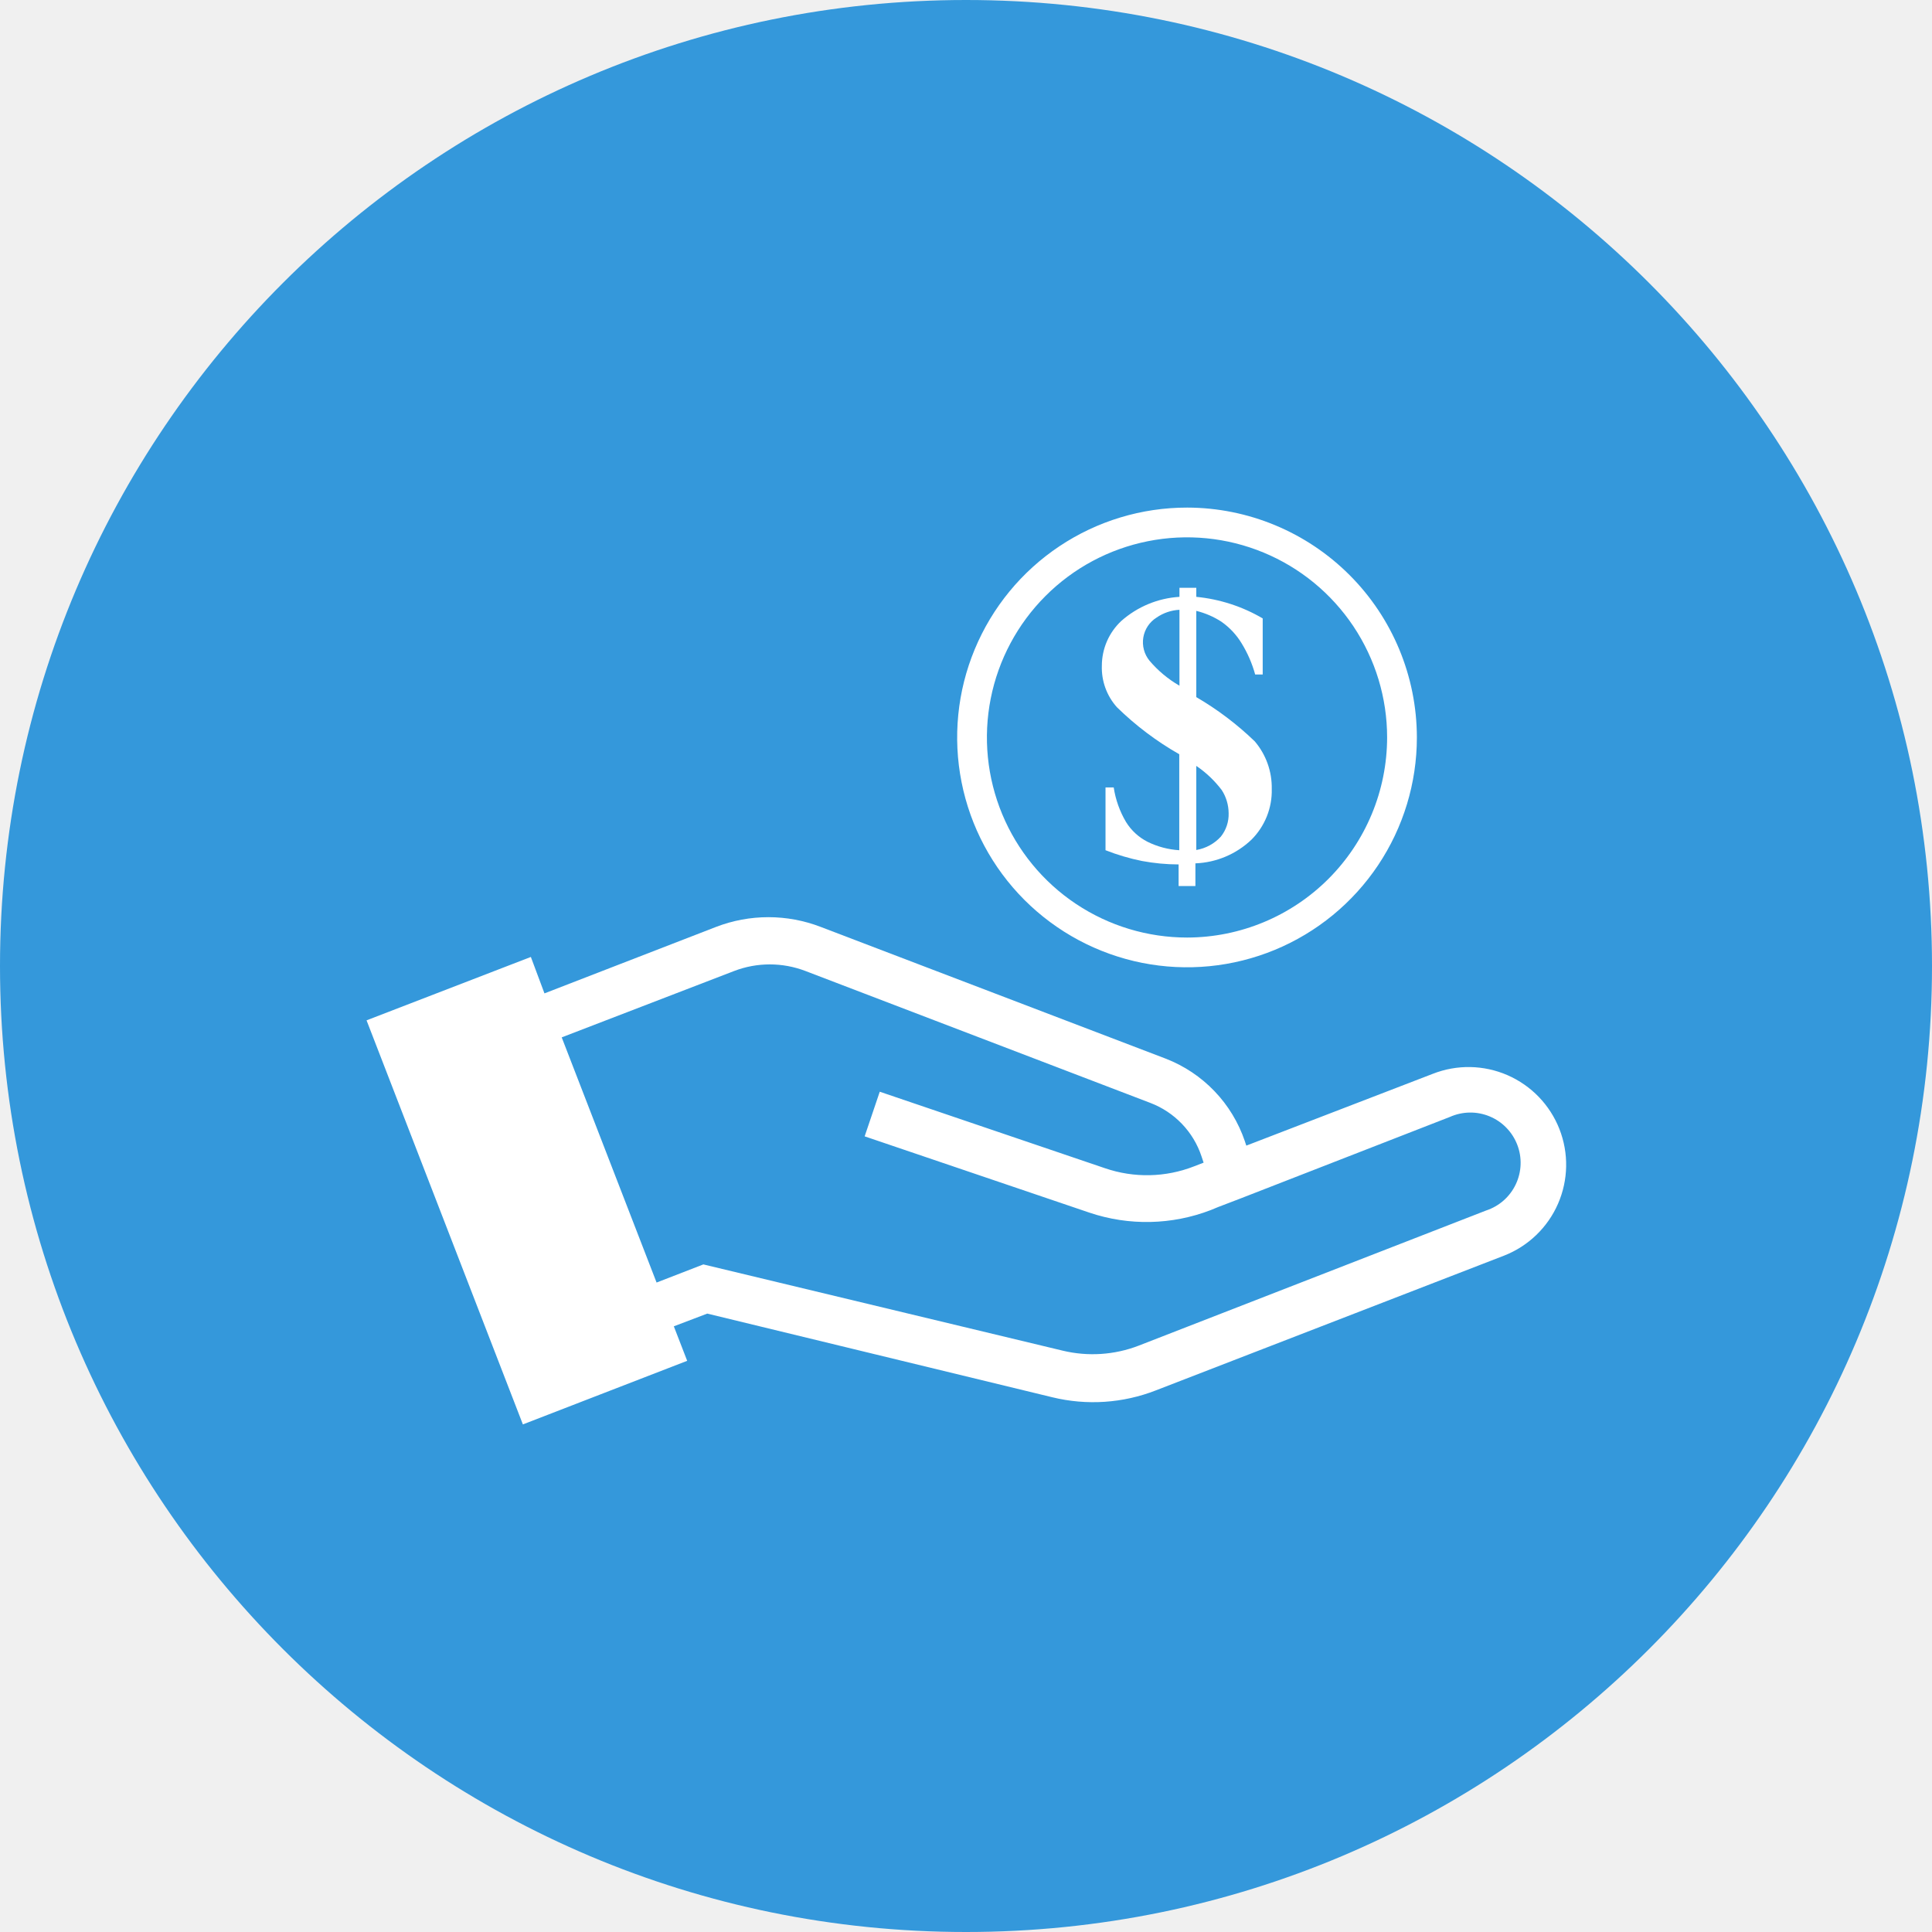
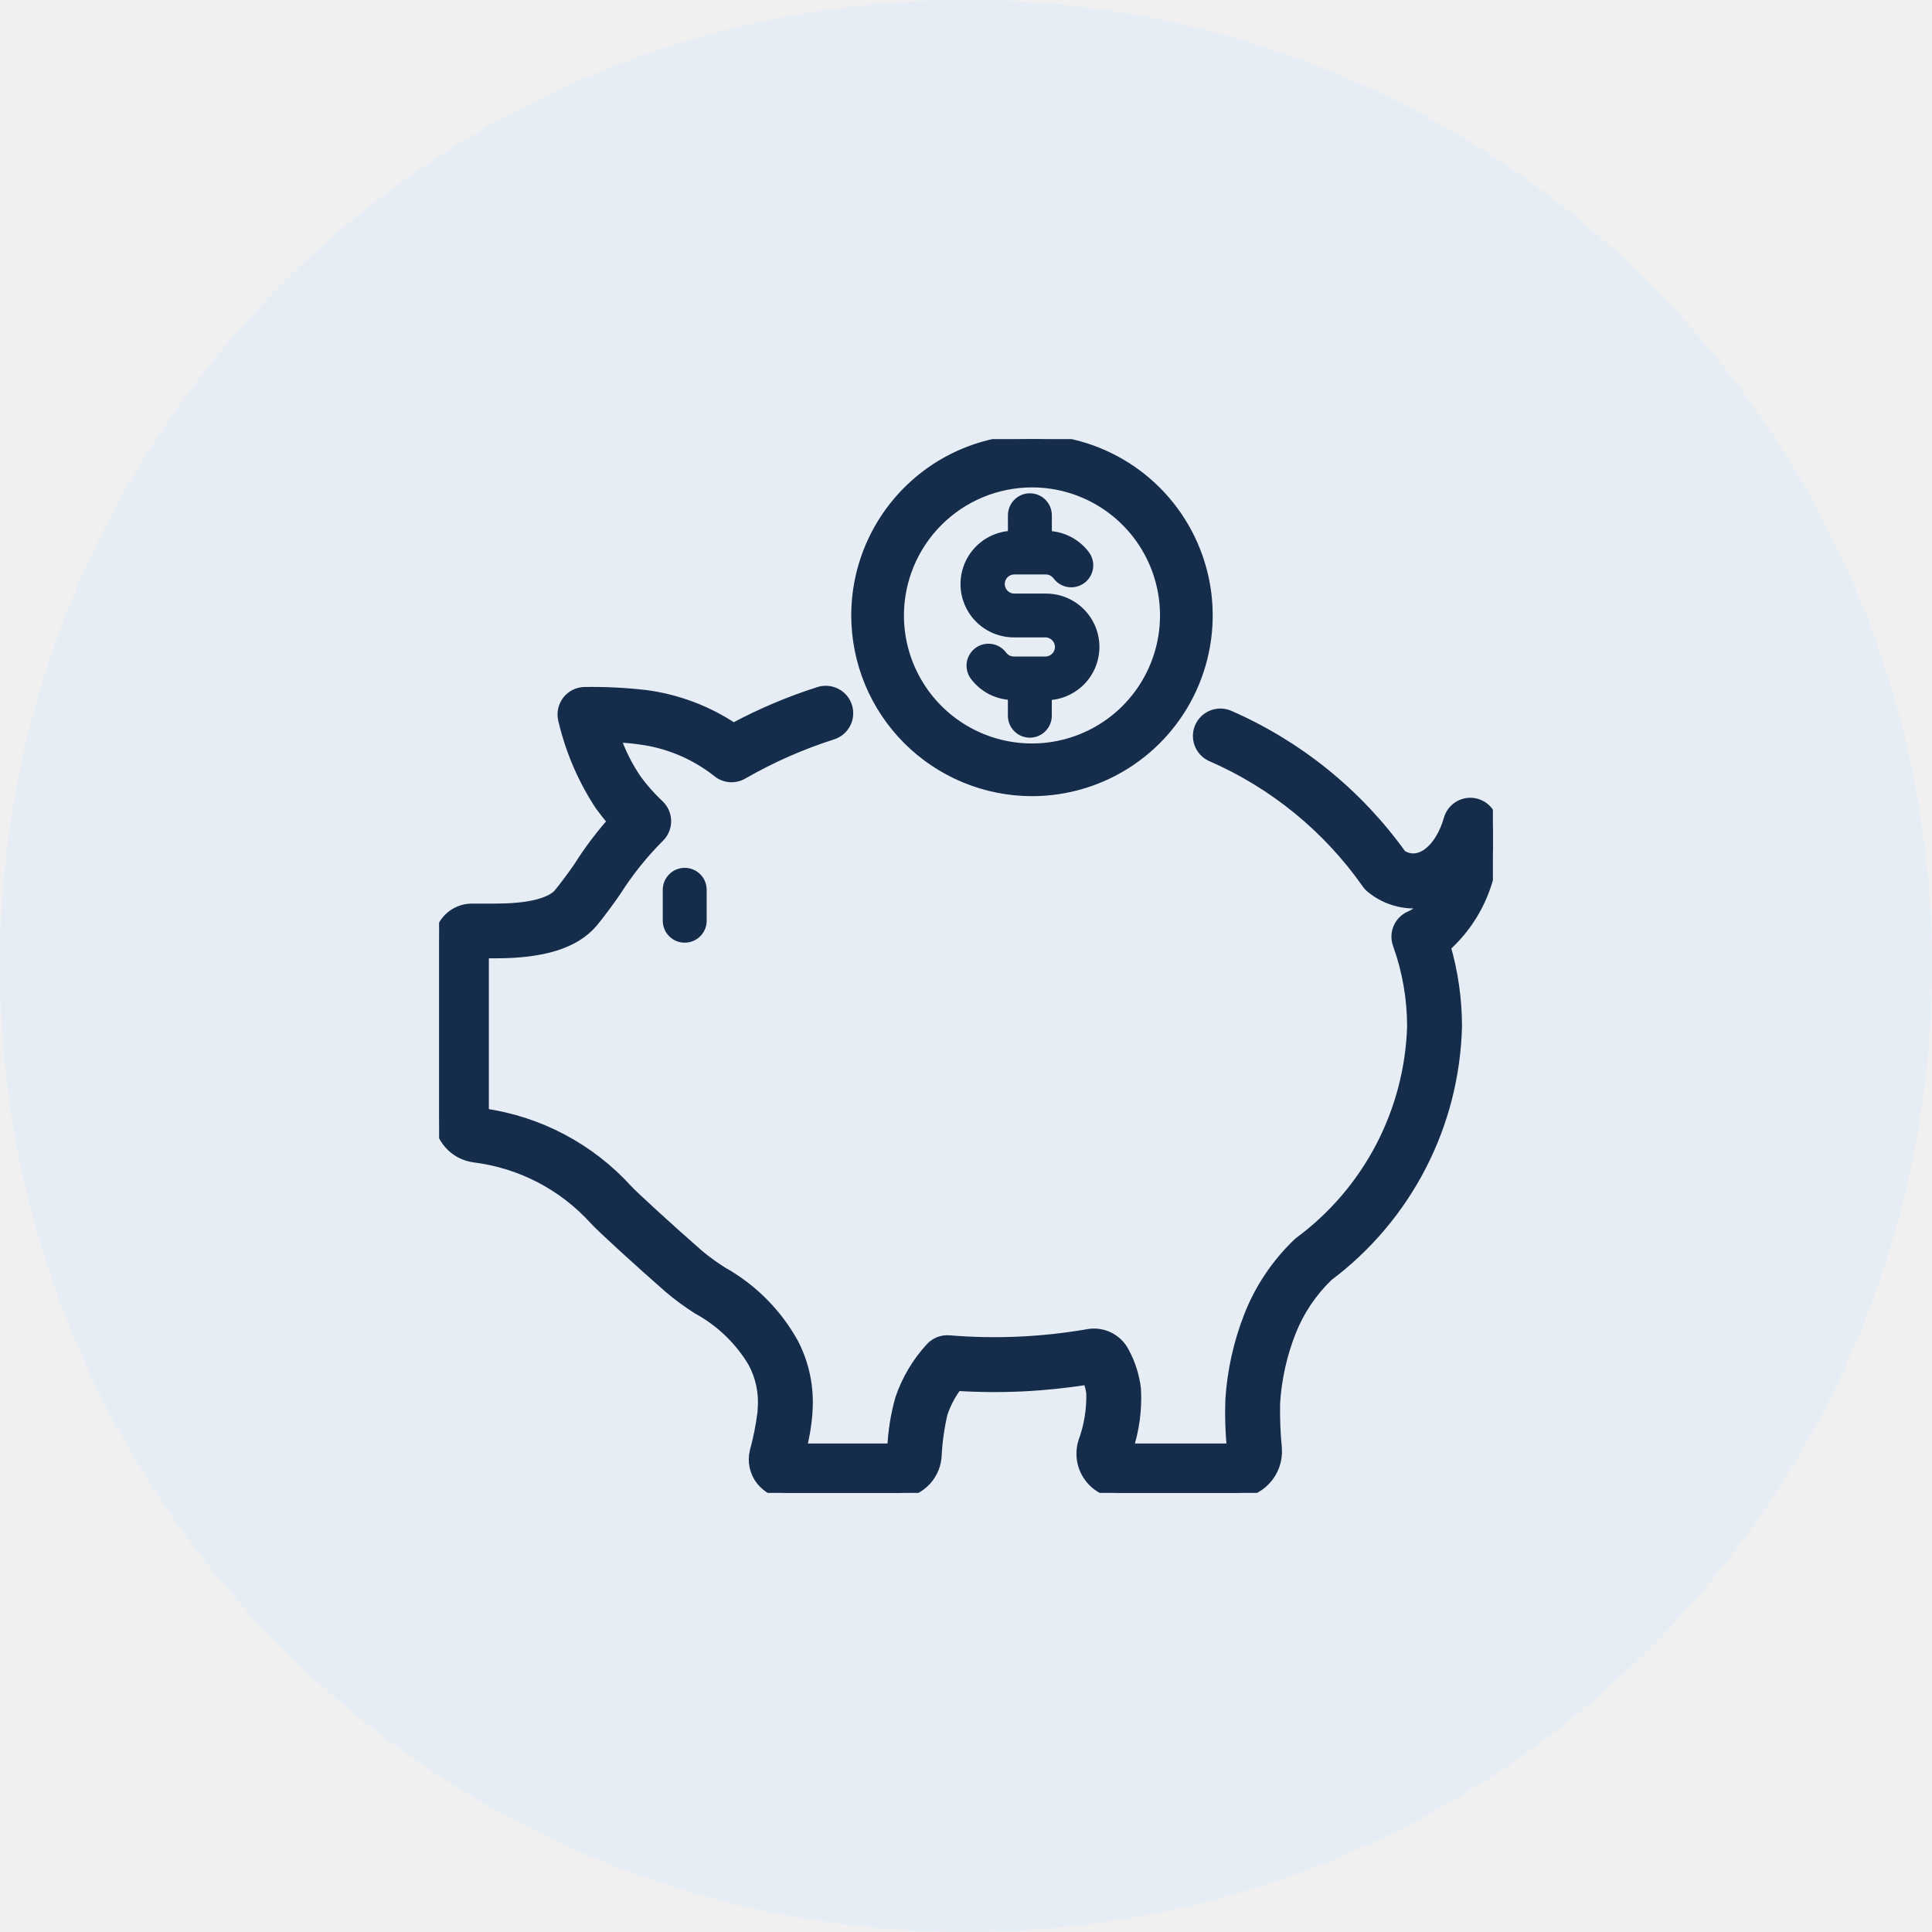
- <svg xmlns="http://www.w3.org/2000/svg" width="70" height="70" viewBox="0 0 70 70" fill="none">
-   <rect width="70" height="70" rx="35" fill="#3498DB" />
-   <path d="M19.234 34.672L13.281 36.969L18.945 51.609L24.898 49.305L24.414 48.055L25.625 47.594L38.125 50.625C39.373 50.93 40.686 50.843 41.883 50.375L54.5 45.492C55.373 45.149 56.075 44.474 56.45 43.614C56.825 42.753 56.843 41.78 56.5 40.906C56.157 40.033 55.481 39.332 54.621 38.956C53.761 38.581 52.787 38.563 51.914 38.906L45.156 41.508L45.102 41.344C44.872 40.668 44.497 40.05 44.003 39.535C43.509 39.019 42.908 38.618 42.242 38.359L29.742 33.586C28.518 33.113 27.162 33.113 25.938 33.586L19.727 35.992L19.234 34.672ZM25.484 45.812L23.789 46.469L20.352 37.586L26.602 35.18C27.432 34.863 28.349 34.863 29.18 35.18L41.68 39.961C42.112 40.126 42.502 40.384 42.822 40.718C43.142 41.051 43.385 41.452 43.531 41.891L43.609 42.125L43.266 42.258C42.232 42.663 41.089 42.687 40.039 42.328L31.875 39.555L31.328 41.172L39.477 43.938C40.906 44.419 42.459 44.385 43.867 43.844L44.133 43.734L44.969 43.414L52.531 40.469C52.757 40.368 53 40.314 53.247 40.31C53.494 40.306 53.739 40.353 53.968 40.447C54.196 40.541 54.403 40.68 54.575 40.857C54.748 41.033 54.883 41.243 54.972 41.473C55.062 41.703 55.103 41.949 55.094 42.196C55.085 42.443 55.026 42.685 54.92 42.909C54.815 43.132 54.665 43.331 54.48 43.495C54.295 43.658 54.078 43.782 53.844 43.859L41.25 48.758C40.375 49.094 39.419 49.156 38.508 48.938L25.484 45.812Z" fill="white" />
-   <path d="M43.016 18.391C41.368 18.389 39.757 18.876 38.387 19.79C37.016 20.704 35.947 22.005 35.316 23.526C34.684 25.048 34.518 26.723 34.839 28.339C35.159 29.955 35.952 31.439 37.116 32.605C38.281 33.77 39.764 34.564 41.38 34.886C42.996 35.208 44.671 35.044 46.193 34.414C47.715 33.784 49.016 32.716 49.932 31.346C50.847 29.977 51.336 28.366 51.336 26.719C51.334 24.512 50.457 22.396 48.897 20.835C47.337 19.274 45.222 18.395 43.016 18.391ZM43.016 33.969C41.581 33.97 40.179 33.546 38.986 32.751C37.792 31.955 36.862 30.823 36.312 29.499C35.762 28.174 35.617 26.716 35.896 25.309C36.175 23.902 36.865 22.61 37.879 21.595C38.892 20.58 40.184 19.889 41.59 19.609C42.997 19.328 44.455 19.471 45.781 20.02C47.106 20.568 48.238 21.498 49.035 22.69C49.832 23.883 50.258 25.285 50.258 26.719C50.256 28.64 49.492 30.481 48.135 31.84C46.777 33.199 44.937 33.965 43.016 33.969Z" fill="white" />
-   <path d="M43.344 25.258V22.133C43.666 22.212 43.972 22.344 44.25 22.523C44.546 22.73 44.797 22.996 44.984 23.305C45.201 23.657 45.367 24.039 45.477 24.438H45.75V22.406C45.014 21.974 44.193 21.708 43.344 21.625V21.297H42.734V21.625C41.953 21.673 41.211 21.981 40.625 22.5C40.404 22.707 40.227 22.958 40.106 23.236C39.986 23.514 39.923 23.814 39.922 24.117C39.903 24.672 40.099 25.212 40.469 25.625C41.145 26.287 41.904 26.859 42.727 27.328V30.805C42.327 30.78 41.937 30.677 41.578 30.5C41.257 30.337 40.986 30.088 40.797 29.781C40.57 29.397 40.419 28.973 40.352 28.531H40.055V30.805C40.483 30.973 40.924 31.104 41.375 31.195C41.813 31.277 42.258 31.319 42.703 31.32V32.102H43.312V31.281C44.072 31.251 44.794 30.946 45.344 30.422C45.584 30.182 45.773 29.895 45.9 29.579C46.026 29.264 46.087 28.926 46.078 28.586C46.09 27.954 45.871 27.34 45.461 26.859C44.822 26.243 44.111 25.705 43.344 25.258ZM42.734 24.844C42.323 24.607 41.955 24.3 41.648 23.938C41.554 23.822 41.484 23.687 41.446 23.542C41.407 23.397 41.4 23.246 41.424 23.098C41.449 22.95 41.504 22.809 41.587 22.684C41.67 22.56 41.779 22.454 41.906 22.375C42.151 22.206 42.438 22.109 42.734 22.094V24.844ZM44.234 30.312C44 30.569 43.686 30.739 43.344 30.797V27.75C43.697 27.989 44.008 28.285 44.266 28.625C44.427 28.874 44.513 29.164 44.516 29.461C44.526 29.769 44.426 30.071 44.234 30.312Z" fill="white" />
+ <svg xmlns="http://www.w3.org/2000/svg" width="88" height="88" viewBox="0 0 88 88" fill="none">
+   <rect width="88" height="88" rx="44" fill="#E6EDF5" />
+   <g clip-path="url(#clip0_27_210)">
+     <path d="M67.969 37.532C67.956 37.296 67.859 37.072 67.697 36.9C67.534 36.728 67.315 36.619 67.08 36.593C66.845 36.567 66.608 36.626 66.412 36.758C66.215 36.89 66.072 37.088 66.008 37.316C65.608 38.716 64.638 39.495 63.816 38.945C61.827 36.17 59.127 33.983 56 32.613C55.758 32.503 55.483 32.494 55.235 32.587C54.986 32.68 54.785 32.867 54.675 33.109C54.565 33.35 54.556 33.626 54.649 33.874C54.742 34.123 54.929 34.324 55.171 34.434C58.019 35.673 60.471 37.671 62.259 40.21C62.314 40.294 62.381 40.368 62.459 40.431C62.819 40.728 63.243 40.938 63.697 41.046C64.151 41.154 64.624 41.157 65.079 41.054C64.864 41.351 64.576 41.588 64.242 41.741C64.006 41.84 63.816 42.025 63.713 42.26C63.609 42.494 63.6 42.759 63.686 43C64.119 44.202 64.341 45.47 64.342 46.748C64.284 48.671 63.789 50.556 62.897 52.26C62.004 53.965 60.736 55.444 59.188 56.587C59.162 56.609 59.136 56.632 59.111 56.656C58.141 57.588 57.385 58.721 56.898 59.976C56.429 61.182 56.148 62.453 56.064 63.744C56.035 64.497 56.059 65.251 56.136 66H51.356C51.649 65.118 51.772 64.188 51.719 63.26C51.648 62.675 51.468 62.108 51.187 61.59C51.036 61.299 50.796 61.063 50.501 60.919C50.206 60.775 49.873 60.73 49.55 60.79C47.462 61.152 45.336 61.246 43.224 61.071C43.071 61.059 42.916 61.082 42.773 61.139C42.63 61.196 42.502 61.285 42.399 61.399C41.781 62.069 41.312 62.862 41.021 63.726C40.813 64.467 40.693 65.231 40.663 66H36.479C36.617 65.479 36.709 64.947 36.752 64.41L36.758 64.292C36.838 63.215 36.616 62.137 36.117 61.179C35.363 59.822 34.246 58.703 32.891 57.946C32.519 57.71 32.162 57.452 31.823 57.171C30.413 55.938 28.831 54.484 28.573 54.204C26.86 52.317 24.541 51.089 22.017 50.735V43.4H22.587C24.746 43.4 26.181 42.947 26.974 42.016C27.259 41.68 27.755 41.01 28.042 40.588C28.612 39.69 29.28 38.858 30.033 38.106C30.127 38.011 30.201 37.897 30.25 37.773C30.299 37.648 30.323 37.515 30.32 37.382C30.317 37.248 30.287 37.116 30.232 36.994C30.177 36.872 30.098 36.762 30 36.671C29.62 36.316 29.276 35.926 28.971 35.505C28.561 34.903 28.235 34.248 28 33.559C28.378 33.576 28.783 33.605 29.137 33.659C30.425 33.824 31.644 34.334 32.666 35.135C32.822 35.271 33.017 35.355 33.224 35.375C33.43 35.395 33.637 35.351 33.817 35.248C35.116 34.501 36.49 33.895 37.917 33.439C38.17 33.358 38.38 33.181 38.502 32.945C38.624 32.71 38.647 32.435 38.566 32.182C38.486 31.93 38.308 31.719 38.073 31.598C37.837 31.476 37.563 31.453 37.31 31.533C35.962 31.962 34.656 32.515 33.41 33.185C32.209 32.384 30.841 31.869 29.41 31.679C28.485 31.573 27.555 31.527 26.624 31.541C26.476 31.544 26.331 31.58 26.198 31.646C26.066 31.712 25.95 31.806 25.859 31.922C25.767 32.039 25.703 32.174 25.67 32.318C25.637 32.462 25.636 32.612 25.668 32.756C25.991 34.155 26.561 35.486 27.35 36.685C27.536 36.94 27.731 37.185 27.934 37.417C27.356 38.067 26.832 38.764 26.369 39.5C26.136 39.842 25.684 40.452 25.451 40.726C25.276 40.931 24.651 41.407 22.587 41.407H21.494C21.103 41.407 20.728 41.563 20.451 41.839C20.174 42.115 20.018 42.49 20.017 42.881V50.887C20.016 51.334 20.179 51.765 20.475 52.099C20.771 52.433 21.18 52.647 21.623 52.7C23.732 52.966 25.676 53.98 27.1 55.558C27.471 55.958 29.235 57.565 30.5 58.67C30.905 59.012 31.333 59.325 31.78 59.609C32.825 60.179 33.699 61.017 34.311 62.038C34.669 62.697 34.825 63.447 34.76 64.194L34.754 64.325C34.679 64.933 34.56 65.534 34.397 66.125C34.344 66.349 34.342 66.582 34.392 66.806C34.441 67.031 34.541 67.241 34.684 67.421C34.827 67.602 35.008 67.748 35.215 67.848C35.422 67.948 35.649 68 35.879 68H40.848C41.296 68.002 41.729 67.835 42.06 67.533C42.392 67.231 42.597 66.816 42.637 66.369C42.668 65.699 42.76 65.033 42.911 64.379C43.064 63.919 43.291 63.488 43.585 63.103C45.579 63.23 47.581 63.134 49.554 62.817C49.642 63.021 49.701 63.236 49.729 63.456C49.747 64.211 49.624 64.963 49.365 65.672C49.28 65.94 49.259 66.224 49.304 66.502C49.349 66.779 49.46 67.042 49.626 67.269C49.792 67.496 50.01 67.681 50.26 67.808C50.511 67.935 50.789 68.001 51.07 68H56.253C56.513 68 56.769 67.947 57.007 67.843C57.245 67.74 57.46 67.588 57.636 67.398C57.813 67.209 57.949 66.984 58.036 66.74C58.122 66.495 58.157 66.235 58.139 65.976C58.07 65.286 58.043 64.593 58.058 63.9C58.128 62.783 58.373 61.685 58.784 60.644C59.163 59.688 59.743 58.825 60.484 58.112C62.255 56.784 63.703 55.071 64.717 53.103C65.732 51.136 66.287 48.963 66.342 46.75C66.341 45.522 66.167 44.3 65.825 43.12C66.601 42.426 67.2 41.557 67.573 40.585C67.946 39.614 68.082 38.567 67.969 37.532Z" fill="#152C4B" stroke="#152C4B" stroke-width="0.5" />
+     <path d="M47.005 36.064C48.594 36.064 50.147 35.593 51.467 34.71C52.788 33.828 53.818 32.573 54.426 31.106C55.033 29.638 55.193 28.023 54.883 26.465C54.573 24.907 53.808 23.476 52.684 22.352C51.561 21.229 50.13 20.464 48.572 20.154C47.014 19.844 45.399 20.003 43.931 20.611C42.464 21.219 41.209 22.249 40.327 23.57C39.444 24.89 38.973 26.443 38.973 28.032C38.975 30.162 39.822 32.203 41.328 33.709C42.834 35.215 44.876 36.062 47.005 36.064ZM47.005 22C48.198 22 49.364 22.354 50.356 23.017C51.348 23.679 52.121 24.622 52.578 25.724C53.034 26.826 53.154 28.039 52.921 29.209C52.688 30.379 52.114 31.454 51.27 32.297C50.427 33.141 49.352 33.715 48.182 33.948C47.012 34.181 45.799 34.061 44.697 33.605C43.594 33.148 42.652 32.375 41.99 31.383C41.327 30.391 40.973 29.225 40.973 28.032C40.975 26.433 41.611 24.9 42.742 23.769C43.873 22.638 45.406 22.002 47.005 22Z" fill="#152C4B" stroke="#152C4B" stroke-width="0.4" />
+     <path d="M46.18 29.032H47.636C47.748 29.037 47.853 29.086 47.931 29.167C48.008 29.248 48.051 29.355 48.051 29.468C48.051 29.579 48.008 29.687 47.931 29.768C47.853 29.849 47.748 29.898 47.636 29.903H46.18C46.113 29.903 46.047 29.888 45.987 29.859C45.927 29.829 45.875 29.786 45.834 29.733C45.756 29.625 45.656 29.534 45.542 29.465C45.428 29.395 45.301 29.35 45.169 29.331C45.037 29.311 44.902 29.319 44.773 29.352C44.644 29.386 44.522 29.445 44.416 29.526C44.31 29.608 44.222 29.709 44.156 29.825C44.089 29.941 44.047 30.069 44.032 30.202C44.016 30.334 44.027 30.469 44.064 30.597C44.101 30.726 44.163 30.845 44.247 30.949C44.446 31.208 44.697 31.423 44.982 31.582C45.268 31.741 45.583 31.839 45.908 31.872V32.6C45.908 32.865 46.013 33.12 46.201 33.307C46.388 33.495 46.643 33.6 46.908 33.6C47.173 33.6 47.428 33.495 47.615 33.307C47.803 33.12 47.908 32.865 47.908 32.6V31.881C48.527 31.814 49.097 31.512 49.5 31.038C49.903 30.563 50.108 29.951 50.073 29.33C50.038 28.708 49.766 28.123 49.312 27.697C48.859 27.27 48.259 27.034 47.636 27.037H46.18C46.068 27.032 45.963 26.983 45.885 26.902C45.808 26.821 45.765 26.713 45.765 26.602C45.765 26.489 45.808 26.382 45.885 26.301C45.963 26.22 46.068 26.171 46.18 26.166H47.636C47.705 26.166 47.772 26.182 47.833 26.213C47.895 26.244 47.947 26.29 47.988 26.345C48.146 26.559 48.383 26.701 48.645 26.74C48.908 26.78 49.176 26.713 49.39 26.555C49.604 26.397 49.746 26.16 49.785 25.898C49.825 25.635 49.758 25.367 49.6 25.153C49.399 24.886 49.146 24.662 48.855 24.497C48.564 24.332 48.242 24.229 47.91 24.194V23.469C47.91 23.204 47.805 22.949 47.617 22.762C47.43 22.574 47.175 22.469 46.91 22.469C46.645 22.469 46.39 22.574 46.203 22.762C46.015 22.949 45.91 23.204 45.91 23.469V24.189C45.293 24.258 44.725 24.561 44.324 25.035C43.923 25.509 43.719 26.119 43.754 26.739C43.789 27.359 44.06 27.942 44.512 28.369C44.963 28.795 45.561 29.033 46.182 29.032H46.18ZM30.188 40.529V41.938C30.188 42.203 30.293 42.458 30.481 42.645C30.668 42.833 30.923 42.938 31.188 42.938C31.453 42.938 31.708 42.833 31.895 42.645C32.083 42.458 32.188 42.203 32.188 41.938V40.529C32.188 40.264 32.083 40.009 31.895 39.822C31.708 39.634 31.453 39.529 31.188 39.529C30.923 39.529 30.668 39.634 30.481 39.822C30.293 40.009 30.188 40.264 30.188 40.529Z" fill="#152C4B" />
+   </g>
+   <defs>
+     <clipPath id="clip0_27_210">
+       <rect width="48" height="48" fill="white" transform="translate(20 20)" />
+     </clipPath>
+   </defs>
</svg>
